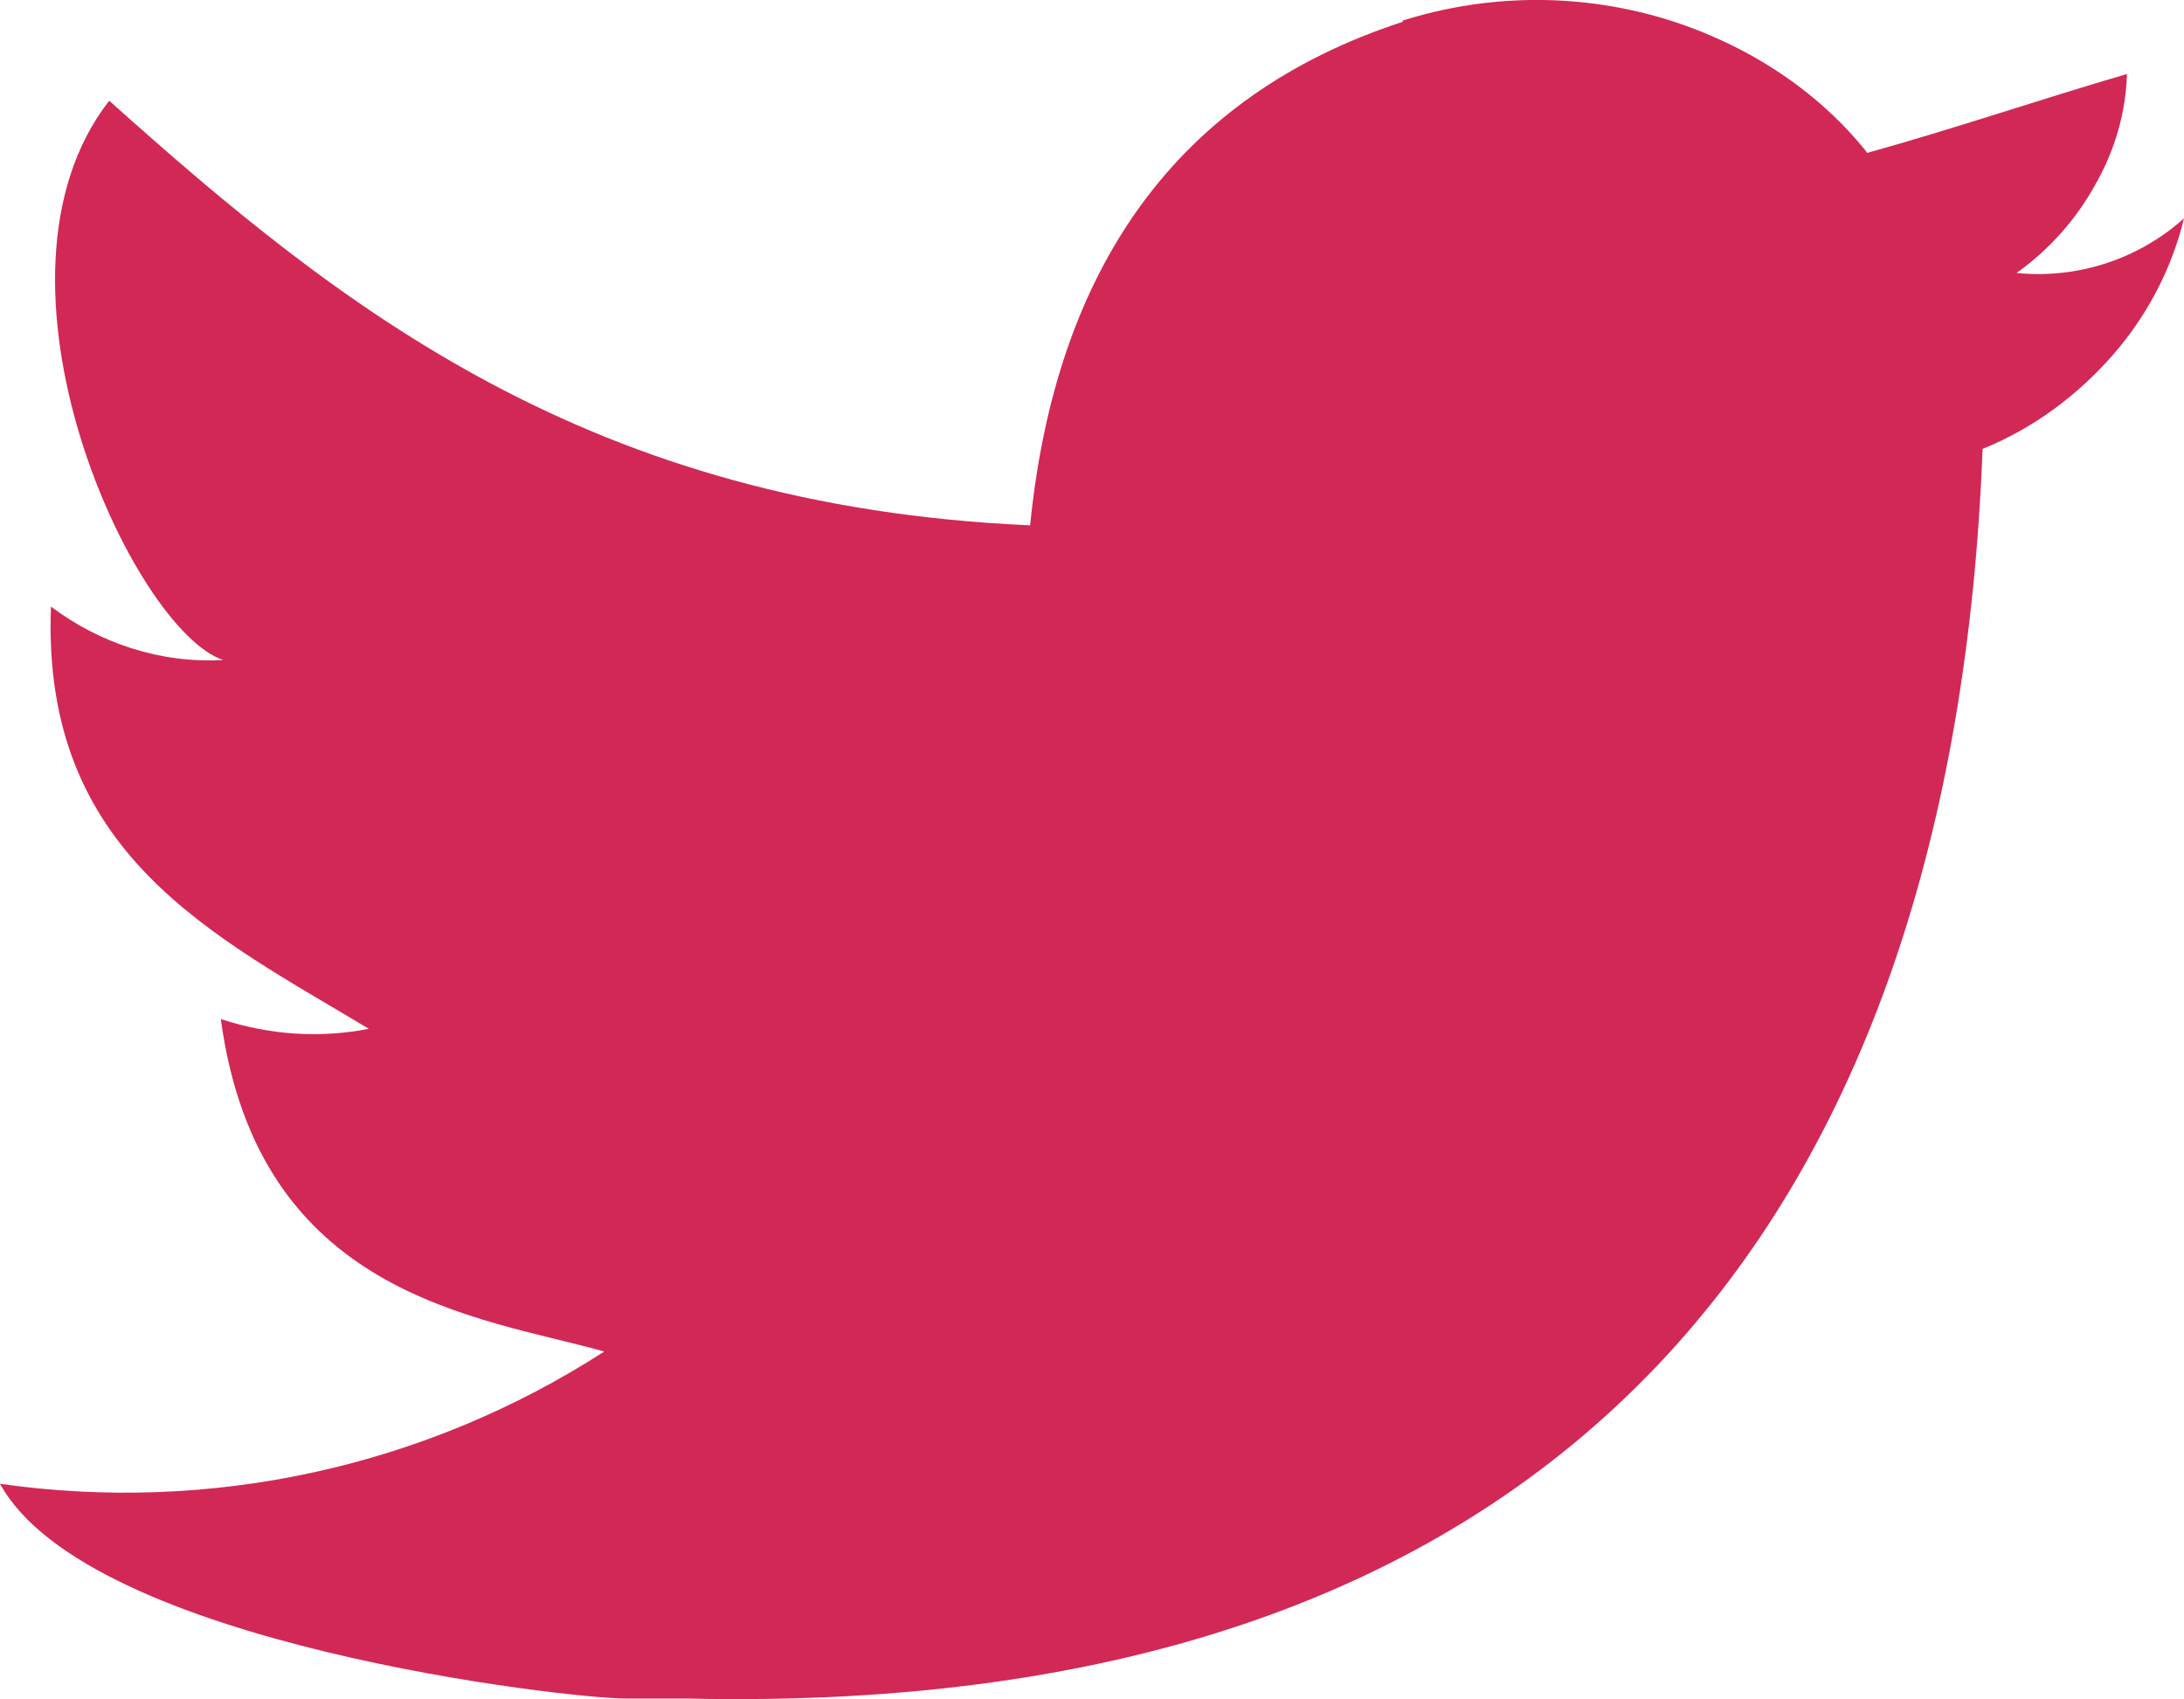
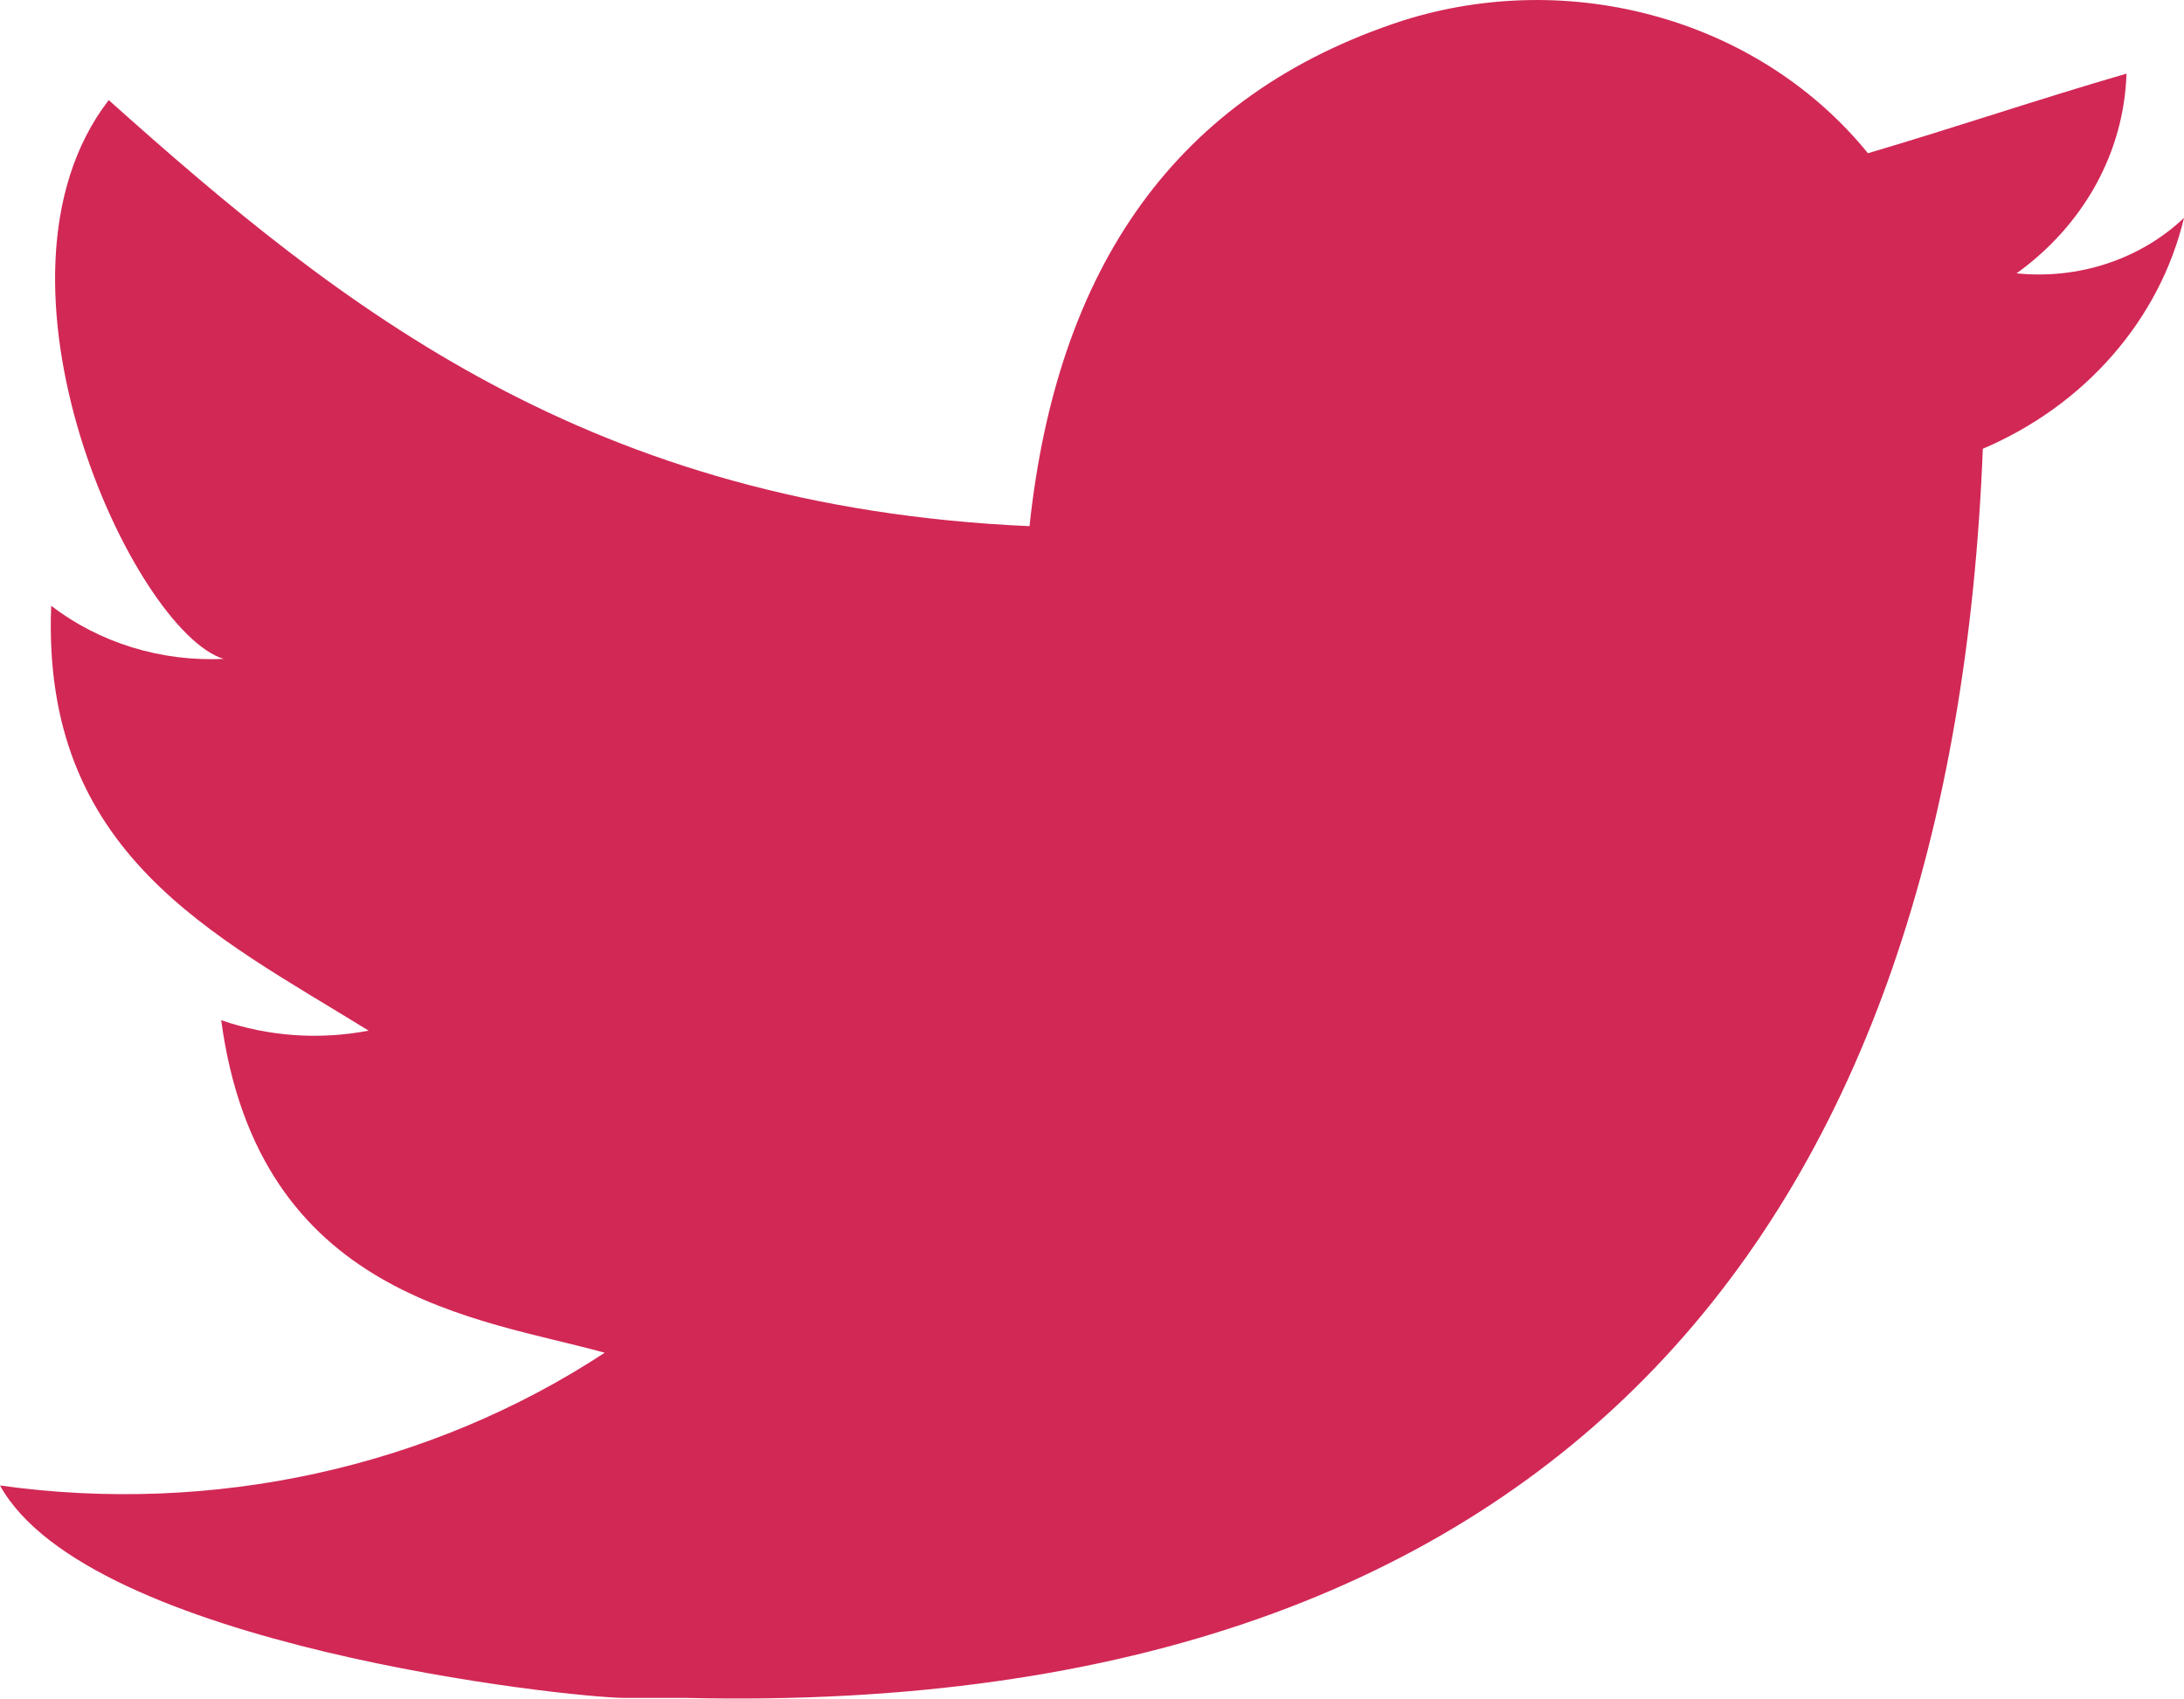
- <svg xmlns="http://www.w3.org/2000/svg" width="18" height="14" fill="none">
-   <path d="M11.56.17a3.67 3.67 0 0 1 2.11-.03c.69.2 1.3.59 1.72 1.12.72-.2 1.42-.44 2.14-.65-.01.32-.1.63-.26.91a2.2 2.2 0 0 1-.65.73A1.8 1.8 0 0 0 18 1.8c-.1.41-.3.8-.59 1.13-.29.33-.65.6-1.07.77C16.1 9.97 12.97 14.17 5.65 14h-.5C4.7 14 .73 13.56 0 12.23a7.28 7.28 0 0 0 4.98-1.09c-1.03-.29-2.85-.45-3.16-2.74.4.13.81.16 1.22.08C1.76 7.71.34 7.04.42 5c.4.3.9.47 1.42.44C1.1 5.2-.25 2.31.9.83c1.92 1.72 3.96 3.34 7.59 3.5C8.7 2.22 9.69.79 11.56.18Z" fill="#D22856" />
+ <svg xmlns="http://www.w3.org/2000/svg" width="18" height="14" viewBox="0 0 18 14" fill="none">
+   <path d="M11.564 0.169C12.246 -0.046 12.984 -0.056 13.672 0.141C14.36 0.337 14.963 0.73 15.395 1.263C16.105 1.054 16.805 0.816 17.526 0.607C17.516 0.926 17.43 1.239 17.273 1.524C17.116 1.808 16.893 2.057 16.62 2.253C16.873 2.279 17.128 2.251 17.367 2.172C17.606 2.093 17.823 1.964 18 1.796C17.901 2.21 17.7 2.597 17.412 2.927C17.125 3.257 16.759 3.521 16.342 3.699C16.095 9.97 12.975 14.166 5.653 13.995H5.149C4.706 13.995 0.731 13.567 0 12.244C1.752 12.49 3.539 12.098 4.984 11.15C3.954 10.864 2.132 10.703 1.823 8.409C2.211 8.543 2.632 8.573 3.038 8.495C1.761 7.705 0.34 7.039 0.422 4.993C0.82 5.299 1.327 5.455 1.843 5.431C1.102 5.203 -0.247 2.31 0.896 0.825C2.822 2.548 4.86 4.175 8.485 4.337C8.712 2.205 9.69 0.778 11.564 0.169Z" fill="#D22856" />
</svg>
